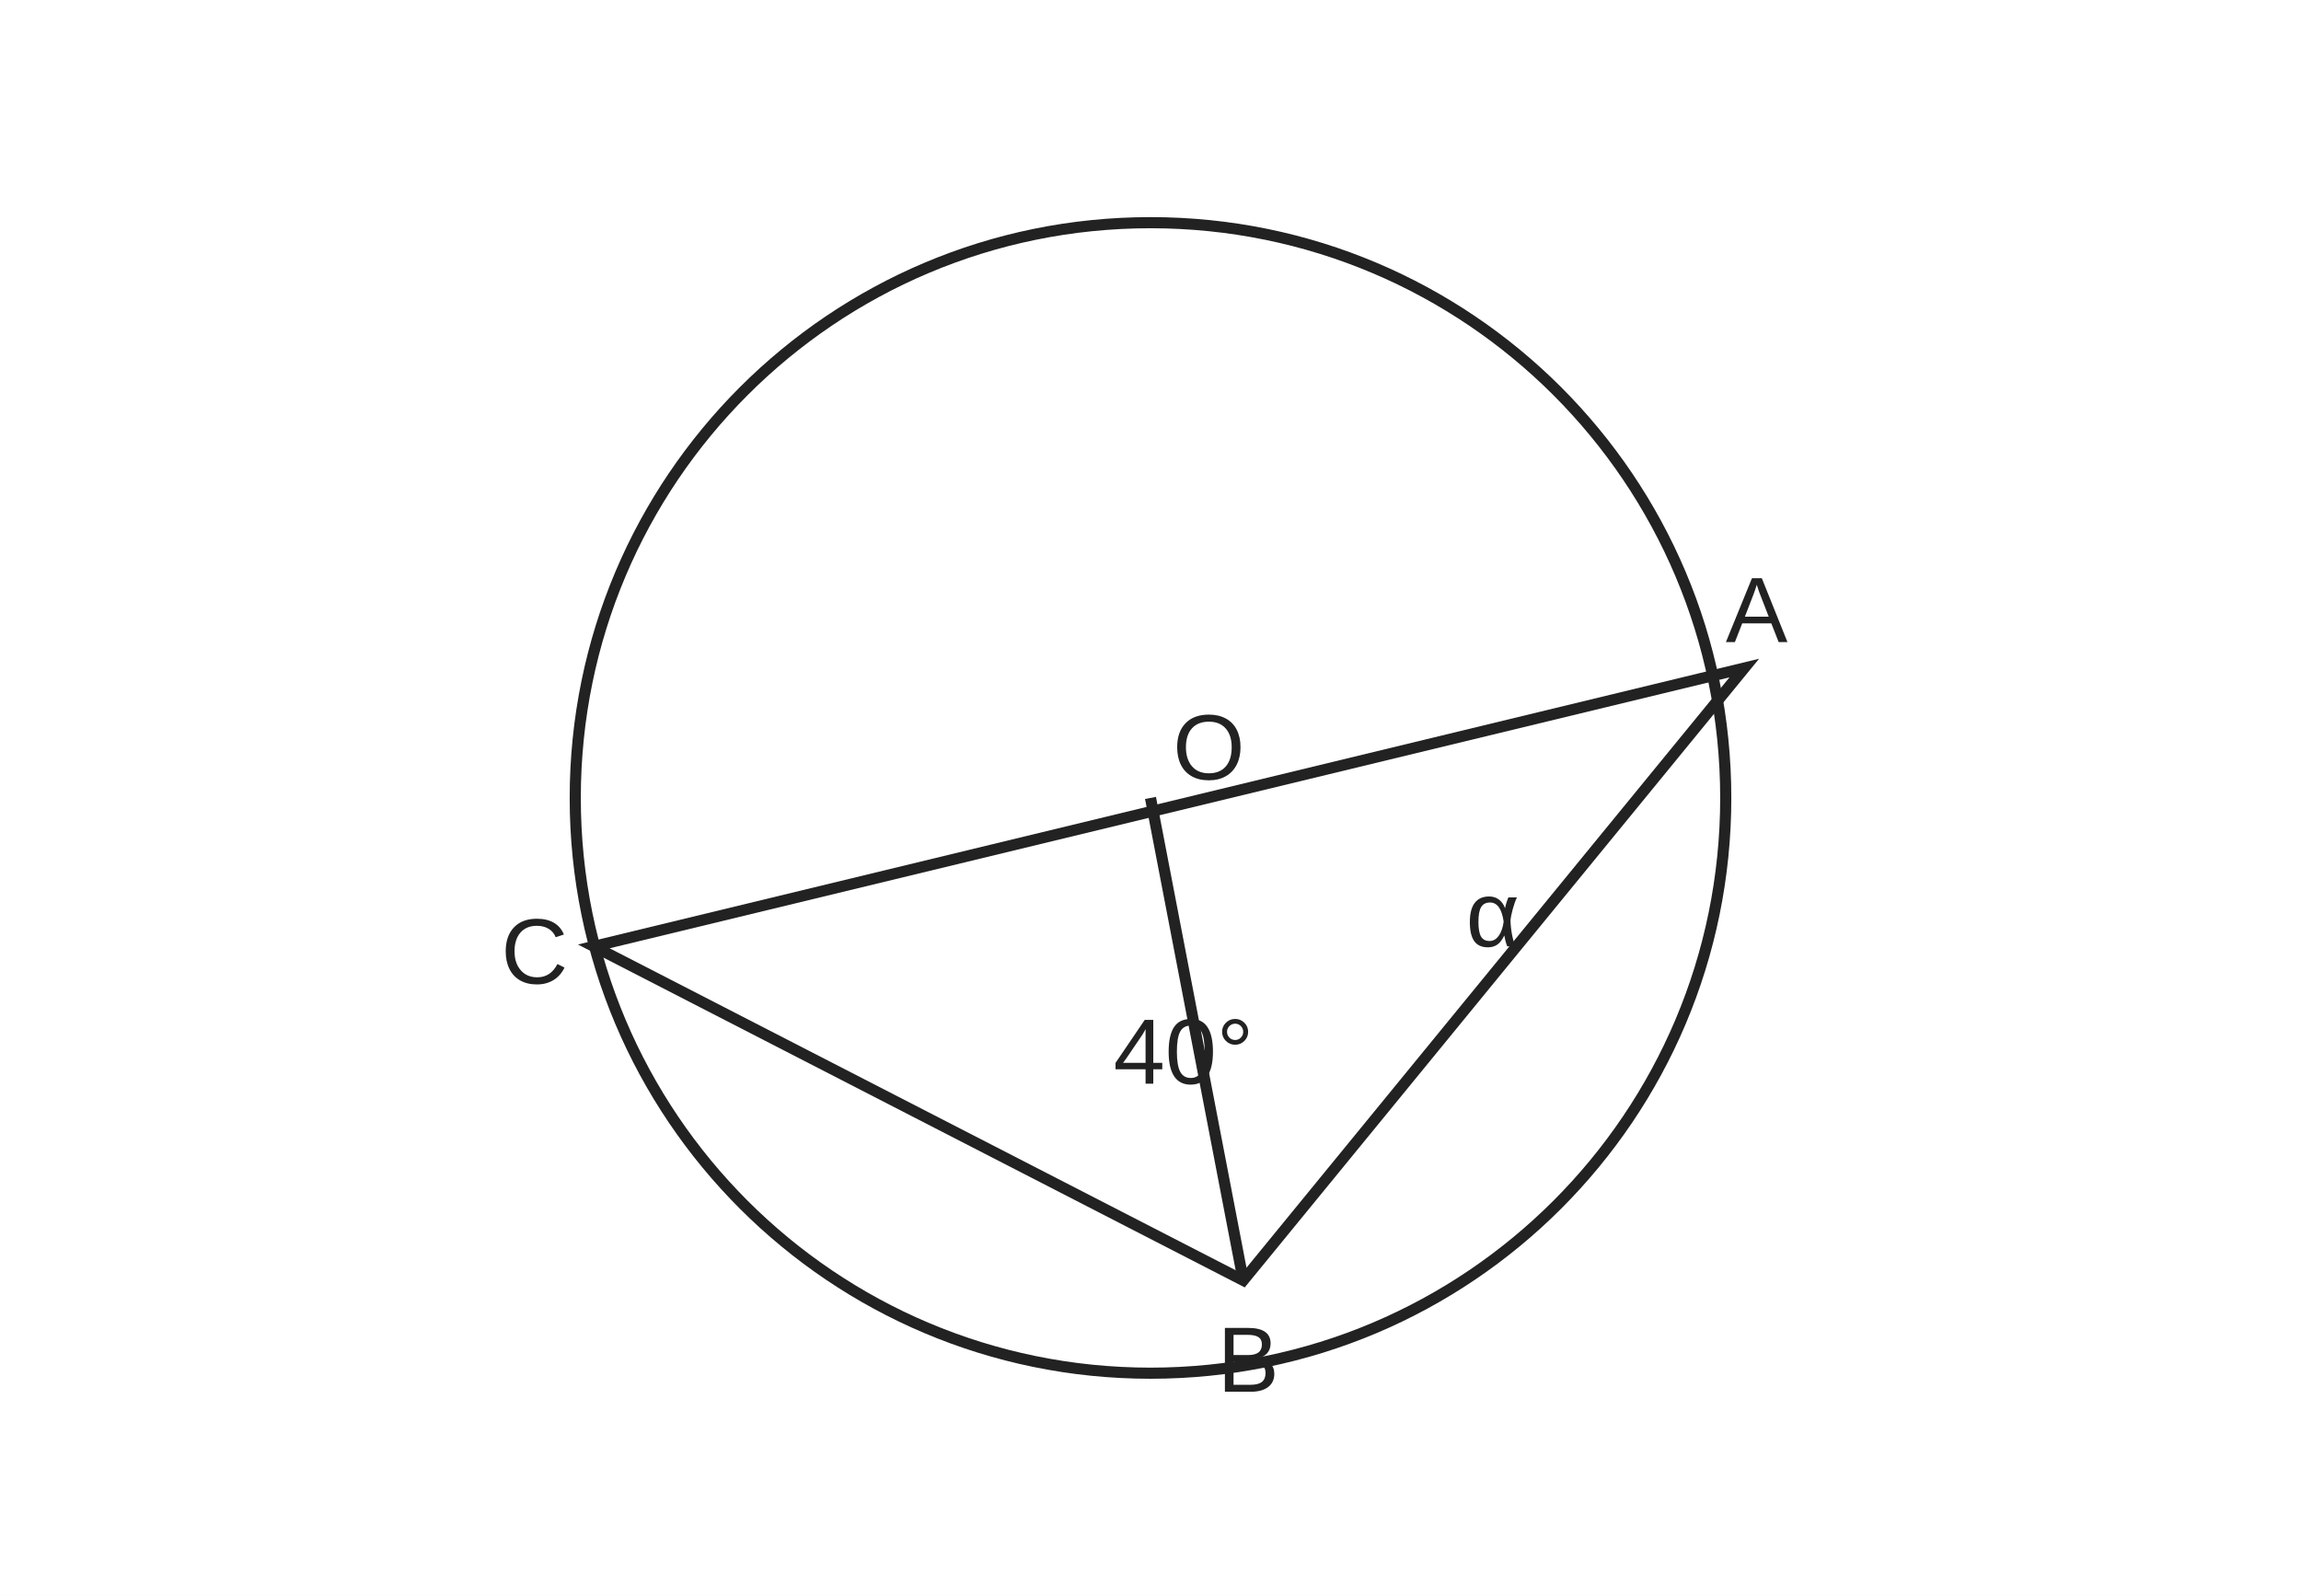
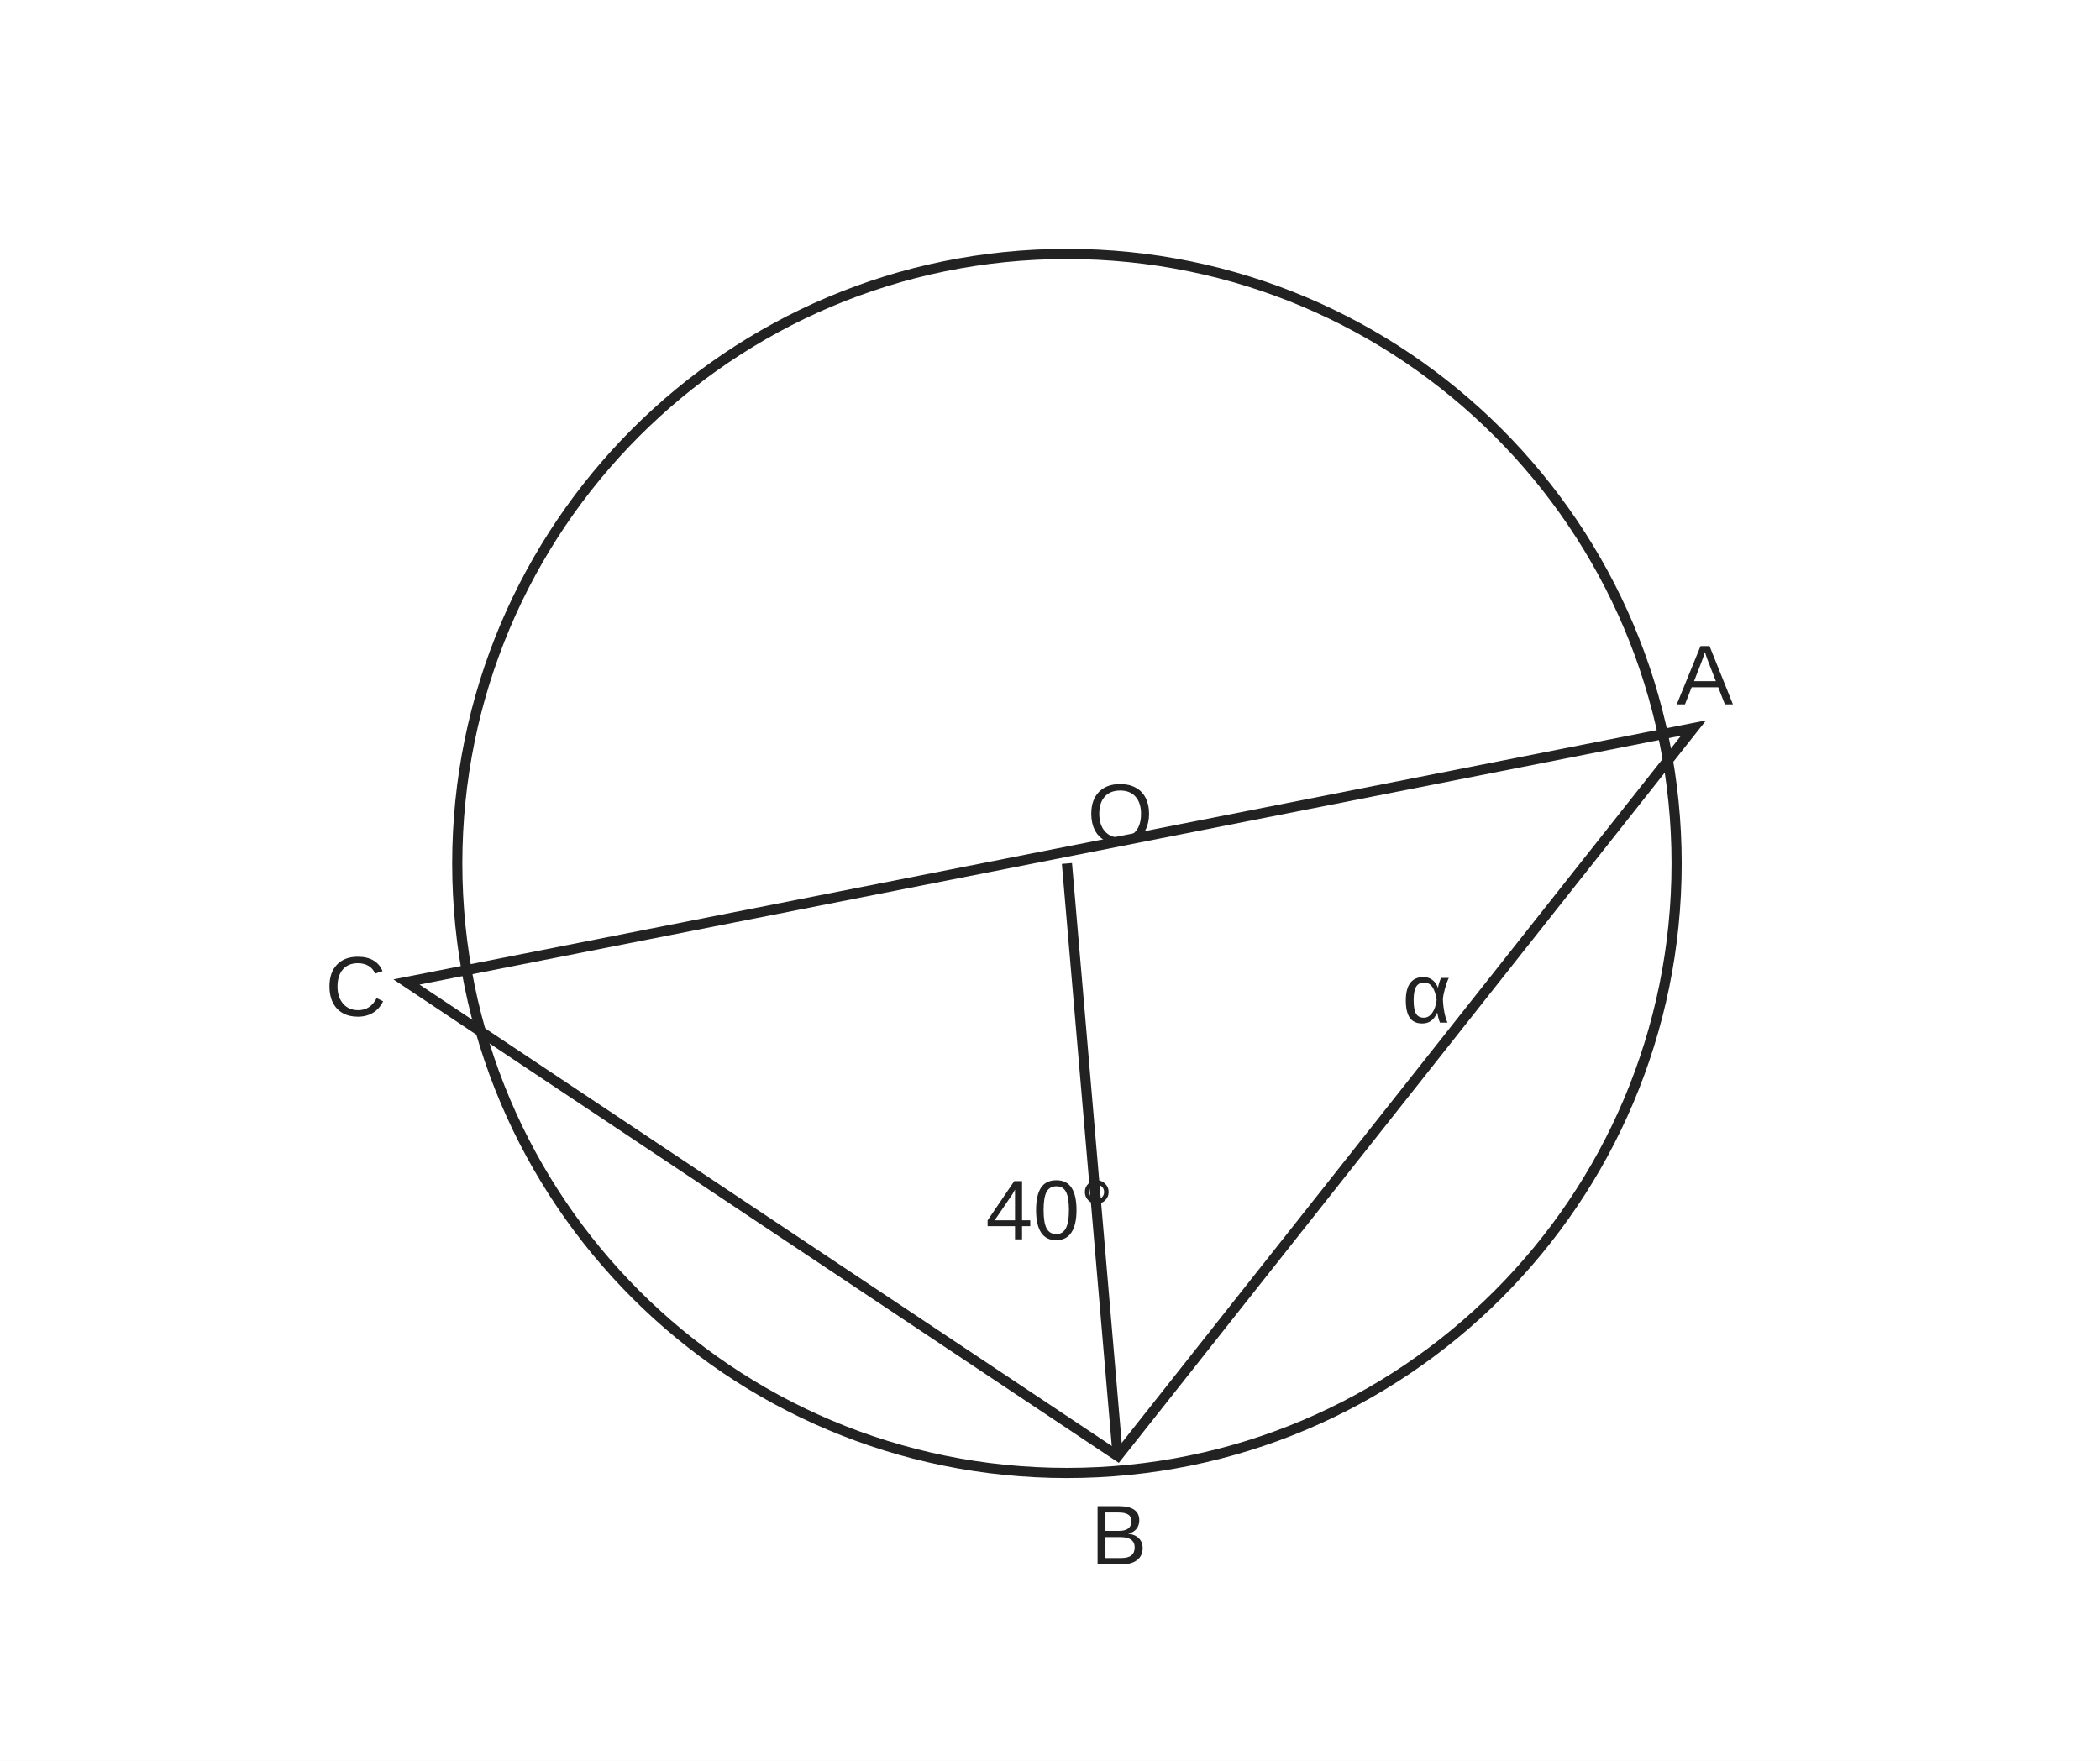
- <svg xmlns="http://www.w3.org/2000/svg" viewBox="0 0 620 430">
+ <svg xmlns="http://www.w3.org/2000/svg" viewBox="0 0 620 520">
  <rect width="100%" height="100%" fill="white" />
  <g fill="none" stroke="#222" stroke-width="3">
-     <circle cx="310" cy="215" r="155" />
-     <path d="M160 255 L470 180 L335 345 Z" />
-     <path d="M310 215 L335 345" />
+     <circle cx="315" cy="255" r="180" />
+     <path d="M120 290 L500 215 L330 430 Z" />
+     <path d="M315 255 L330 430" />
  </g>
  <g fill="#222" font-family="Arial,sans-serif" font-size="25">
-     <text x="465" y="173">A</text>
-     <text x="328" y="375">B</text>
-     <text x="135" y="265">C</text>
-     <text x="316" y="210">O</text>
-     <text x="300" y="292">40°</text>
-     <text x="395" y="255">α</text>
+     <text x="495" y="208">A</text>
+     <text x="322" y="462">B</text>
+     <text x="96" y="300">C</text>
+     <text x="321" y="249">O</text>
+     <text x="291" y="366">40°</text>
+     <text x="414" y="302">α</text>
  </g>
</svg>
